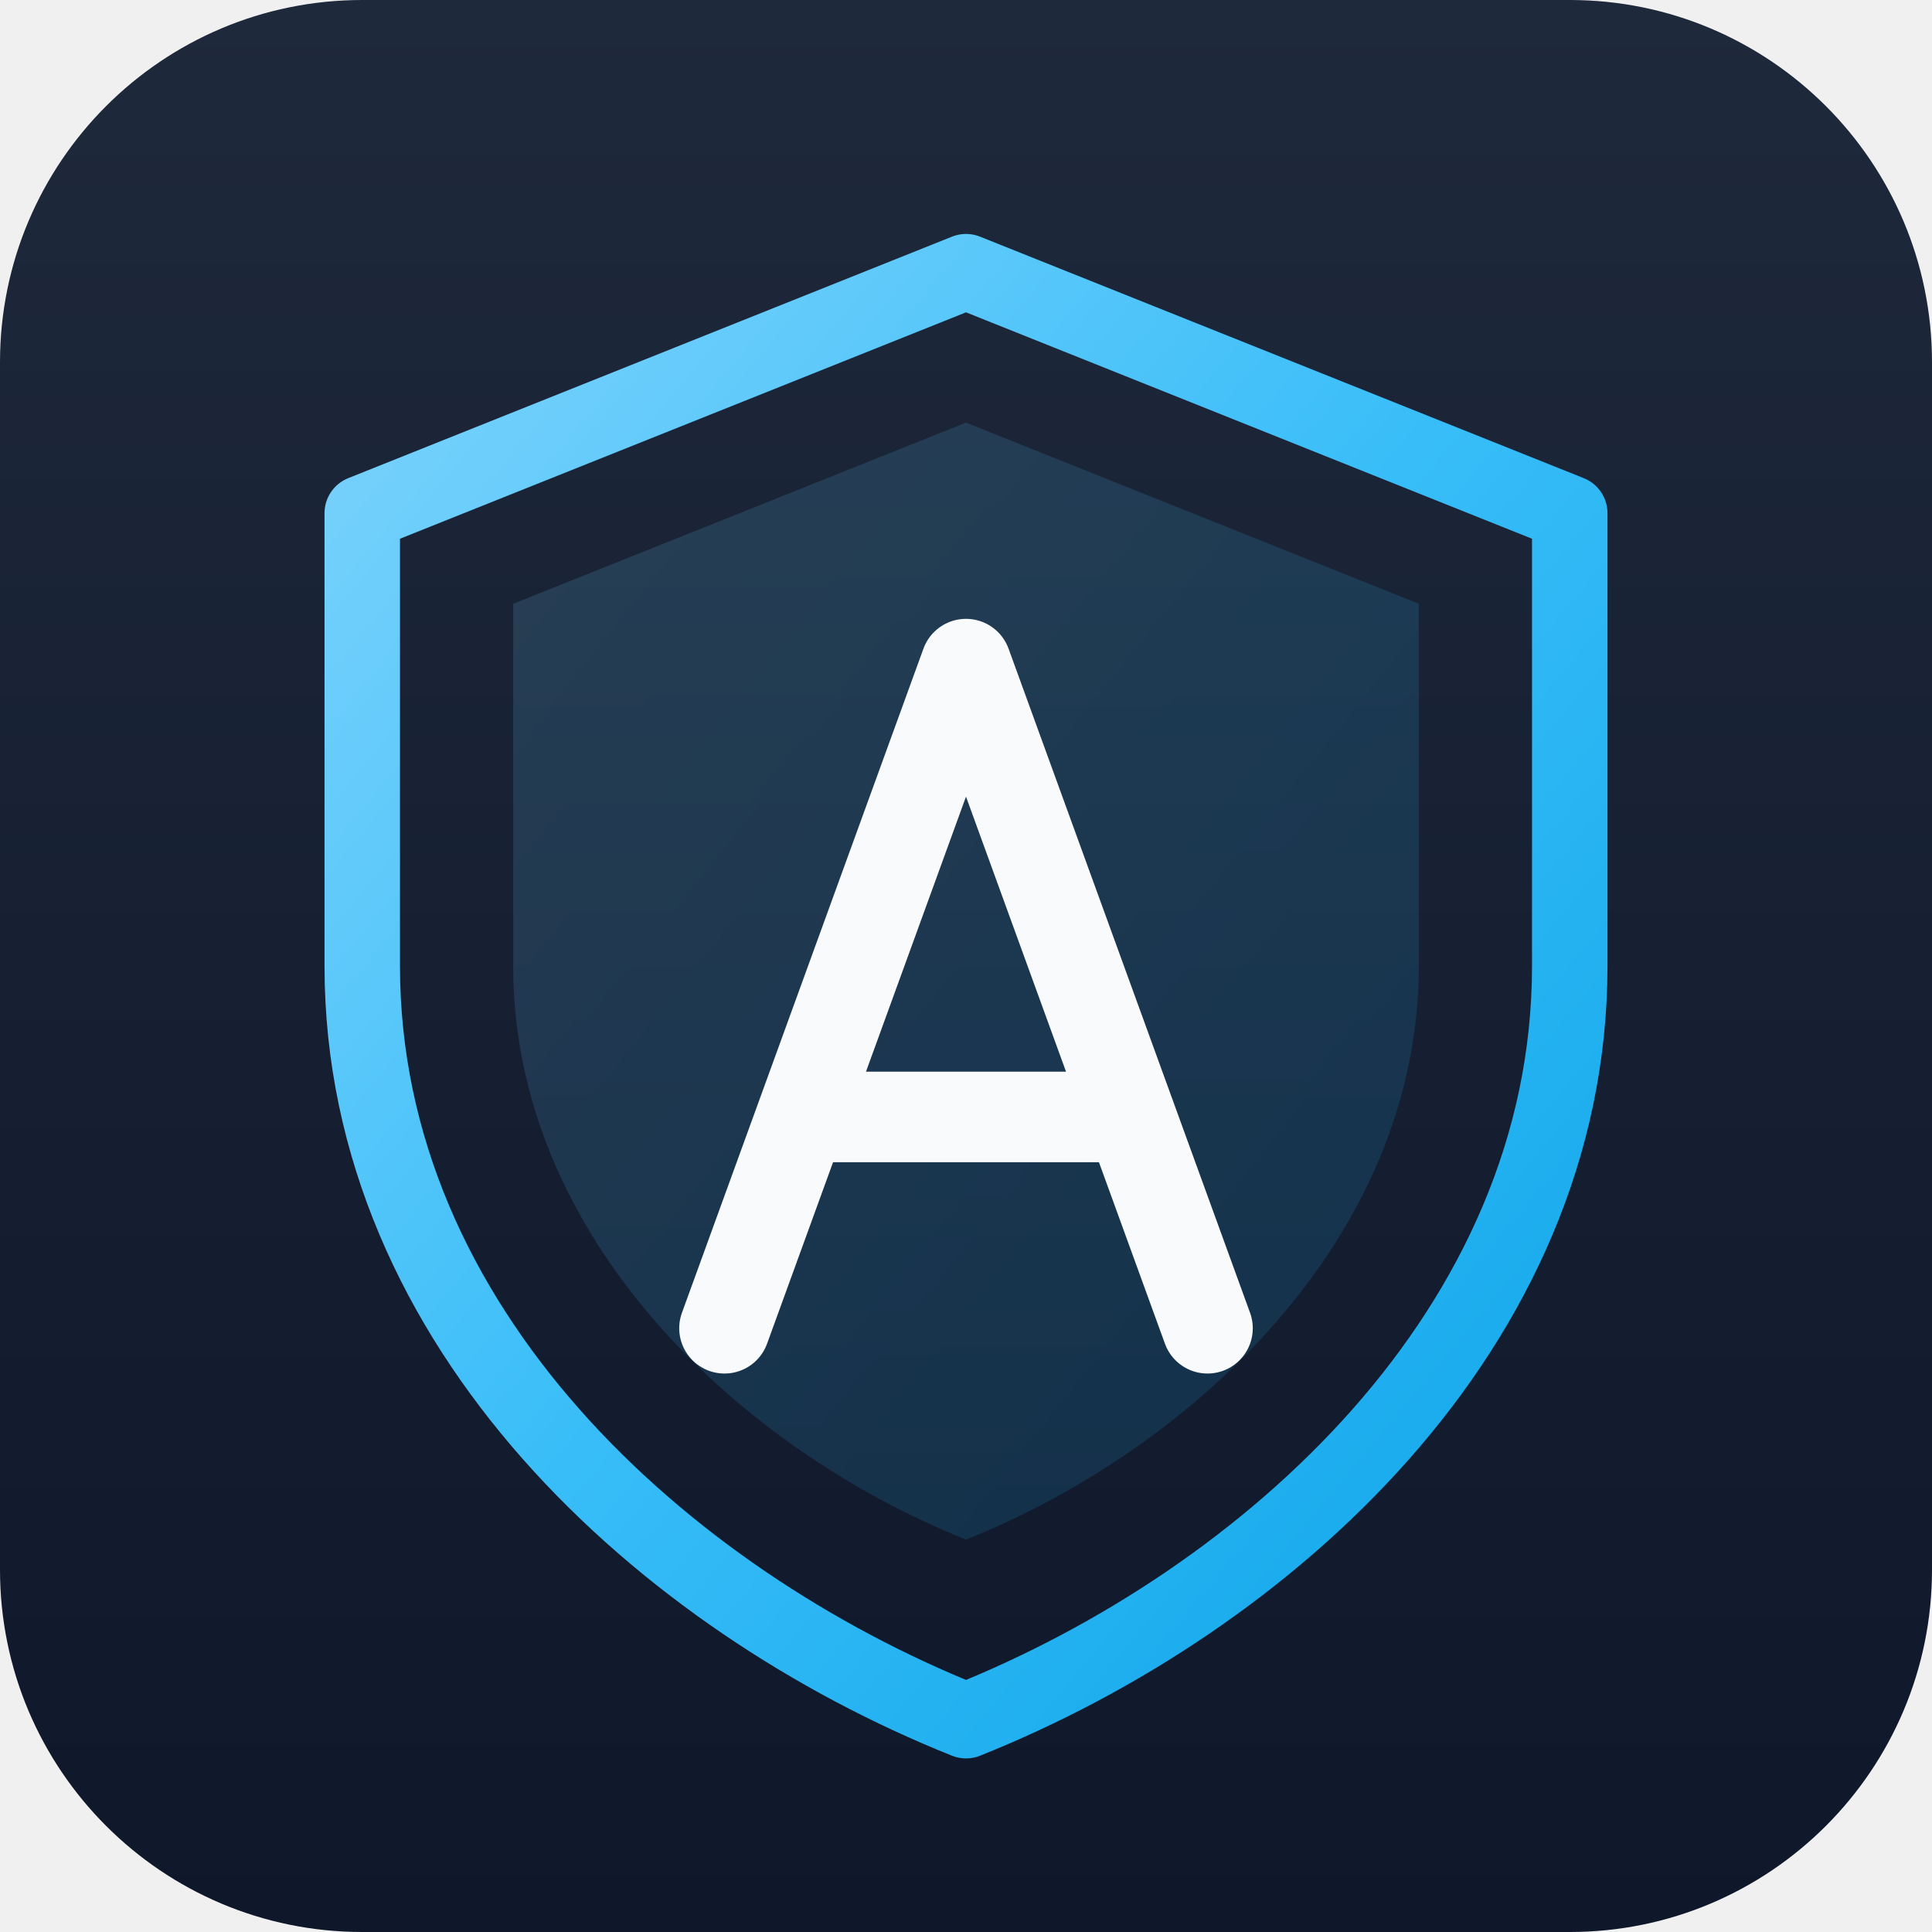
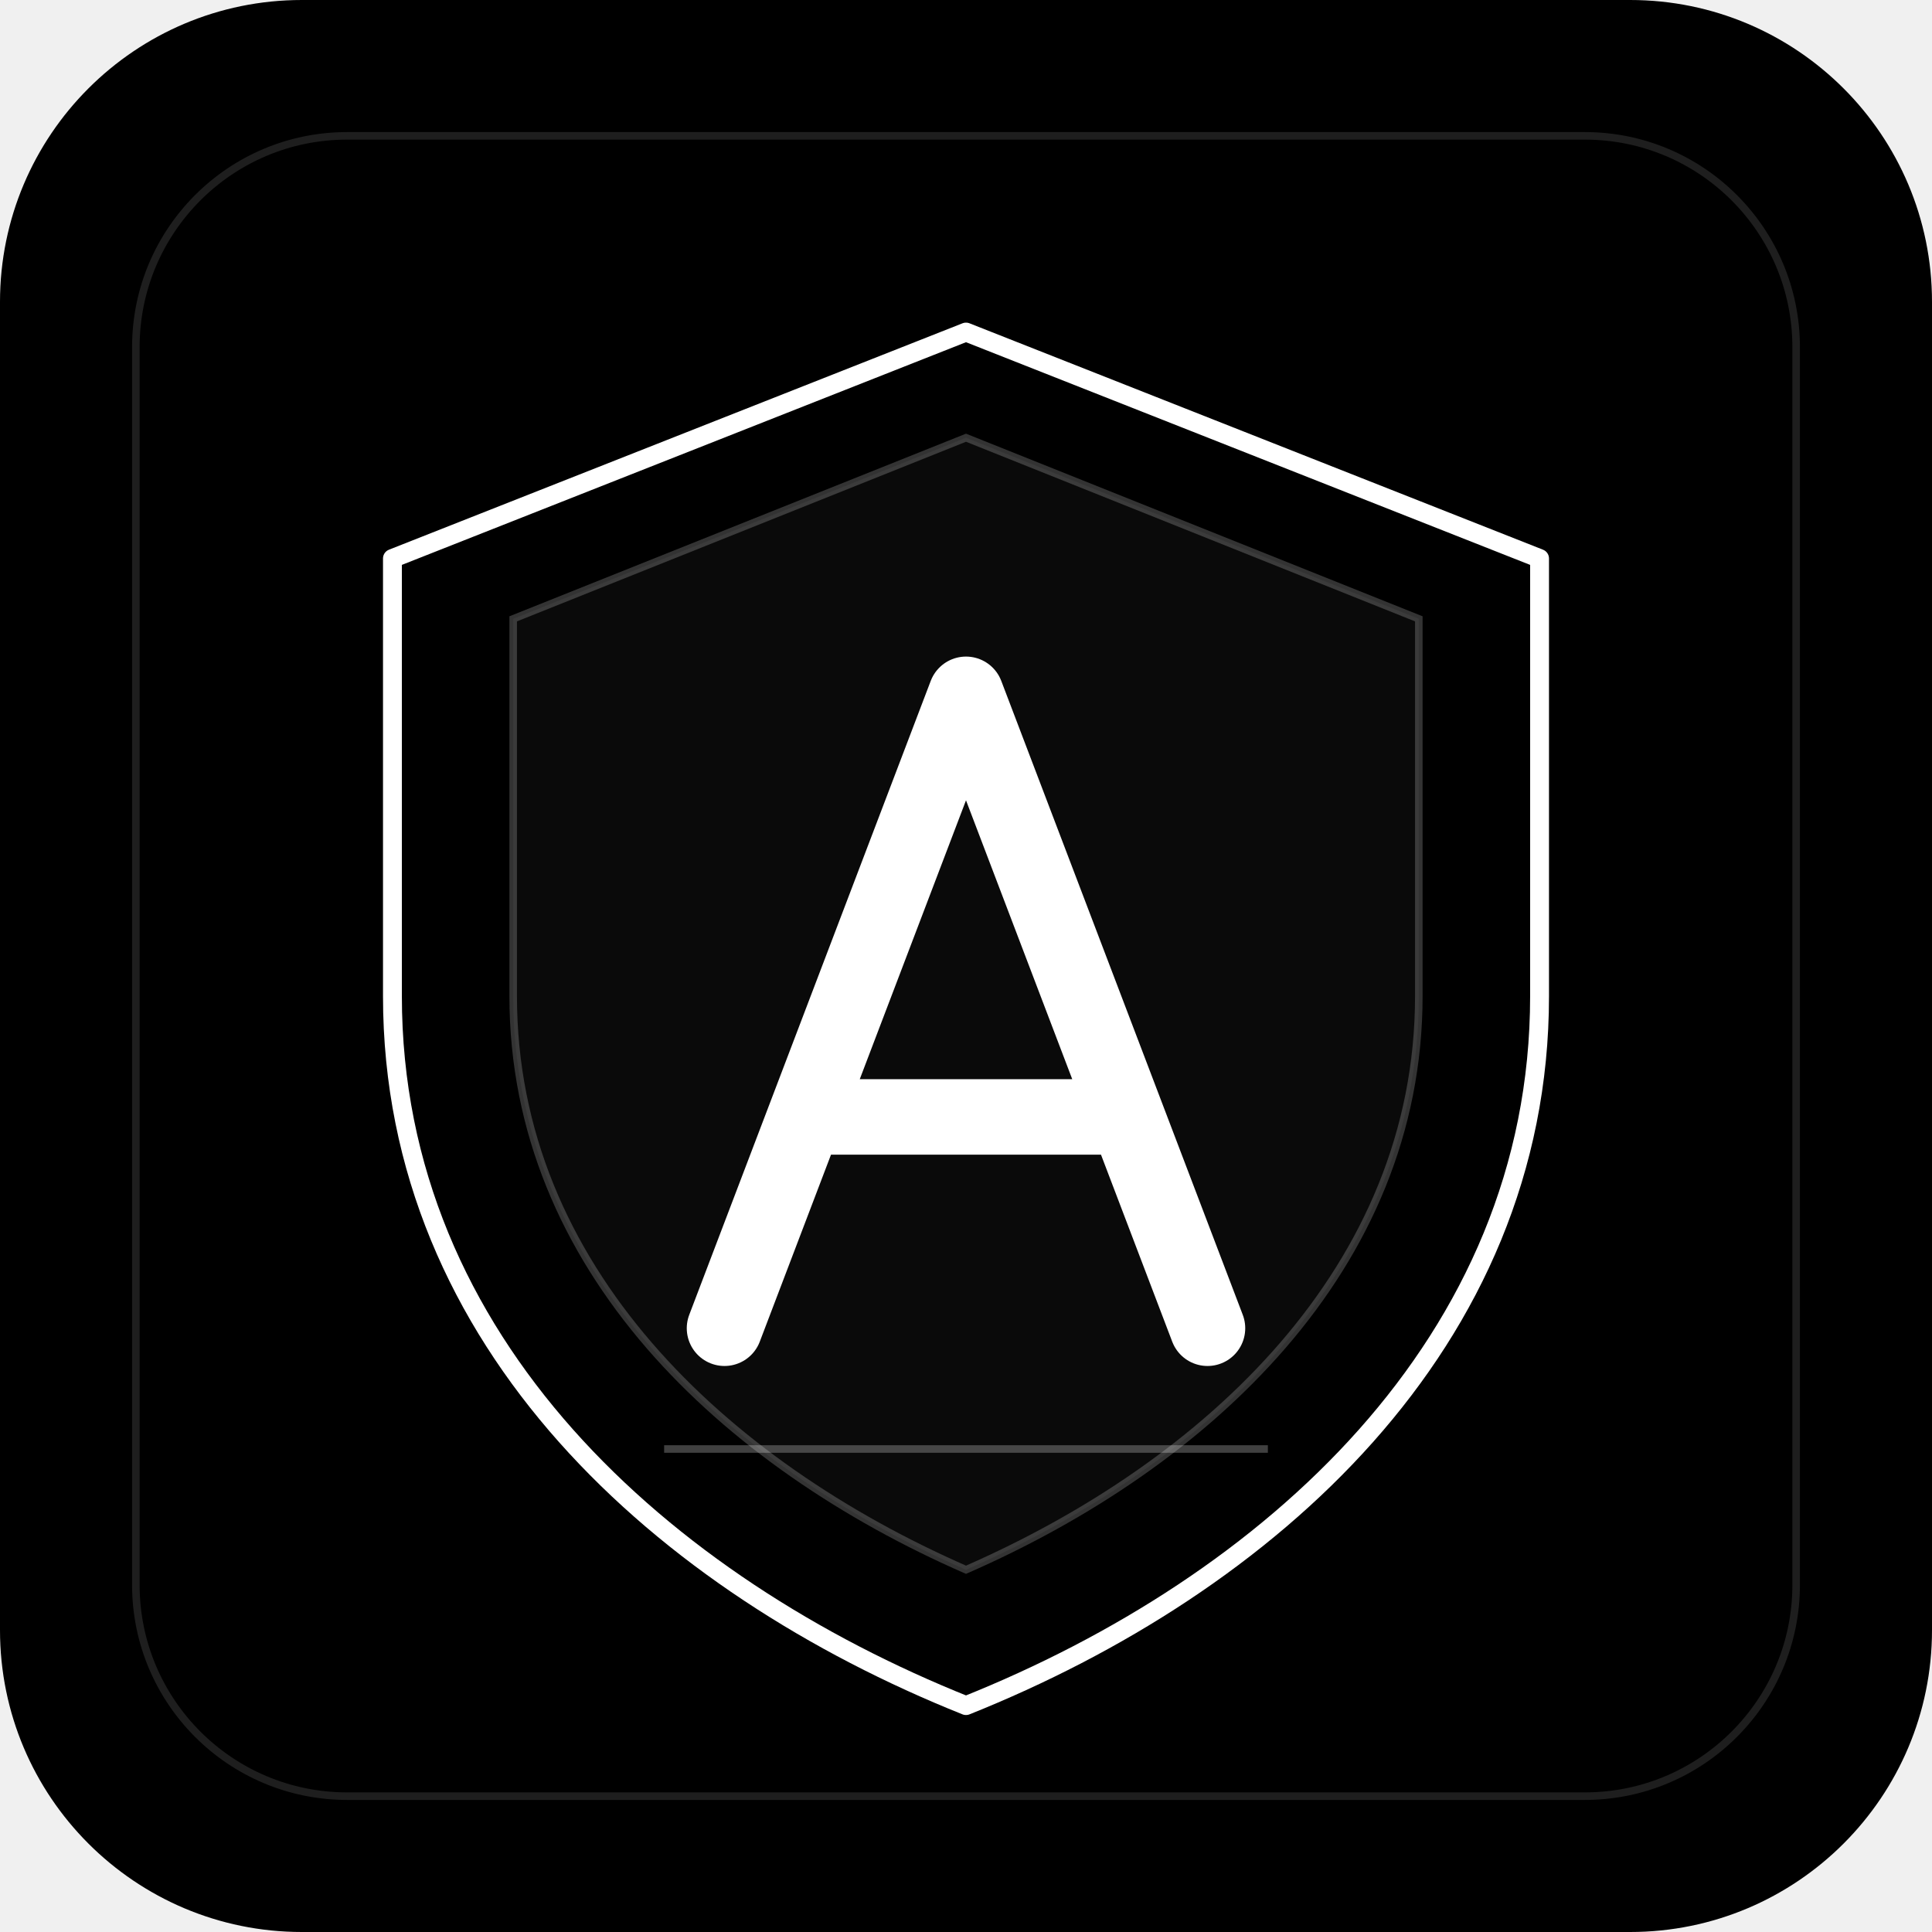
<svg xmlns="http://www.w3.org/2000/svg" viewBox="0 0 256 256" role="img" aria-label="Aegis">
-   <defs>
-     <linearGradient id="g" x1="0%" y1="0%" x2="100%" y2="100%">
-       <stop offset="0%" style="stop-color:#7dd3fc" />
-       <stop offset="50%" style="stop-color:#38bdf8" />
-       <stop offset="100%" style="stop-color:#0ea5e9" />
-     </linearGradient>
-     <linearGradient id="s" x1="0%" y1="0%" x2="0%" y2="100%">
-       <stop offset="0%" style="stop-color:#1e293b" />
-       <stop offset="100%" style="stop-color:#0f172a" />
-     </linearGradient>
-   </defs>
-   <rect width="256" height="256" rx="48" fill="url(#s)" />
-   <path d="M128 36 L208 68 V128 C208 176 168 212 128 228 C88 212 48 176 48 128 V68 Z" fill="none" stroke="url(#g)" stroke-width="10" stroke-linejoin="round" />
-   <path d="M128 56 L188 80 V128 C188 164 158 192 128 204 C98 192 68 164 68 128 V80 Z" fill="url(#g)" opacity="0.15" />
-   <path d="M96 176 L128 88 L160 176 M108 148 H148" fill="none" stroke="#f8fafc" stroke-width="12" stroke-linecap="round" stroke-linejoin="round" />
+   <rect width="256" height="256" rx="40" fill="#000000" />
+   <rect x="18" y="18" width="220" height="220" rx="28" fill="none" stroke="#ffffff" stroke-opacity="0.12" stroke-width="1" />
+   <path d="M128 44 L204 74 V132 C204 178 168 210 128 226 C88 210 52 178 52 132 V74 Z" fill="none" stroke="#ffffff" stroke-width="2.5" stroke-linejoin="round" />
+   <path d="M128 58 L188 82 V132 C188 168 160 194 128 208 C96 194 68 168 68 132 V82 Z" fill="#0a0a0a" stroke="#ffffff" stroke-opacity="0.2" stroke-width="1" />
+   <path d="M96 176 L128 92 L160 176 M110 148 H146" fill="none" stroke="#ffffff" stroke-width="10" stroke-linecap="round" stroke-linejoin="round" />
+   <line x1="88" y1="192" x2="168" y2="192" stroke="#ffffff" stroke-opacity="0.25" stroke-width="1" />
</svg>
